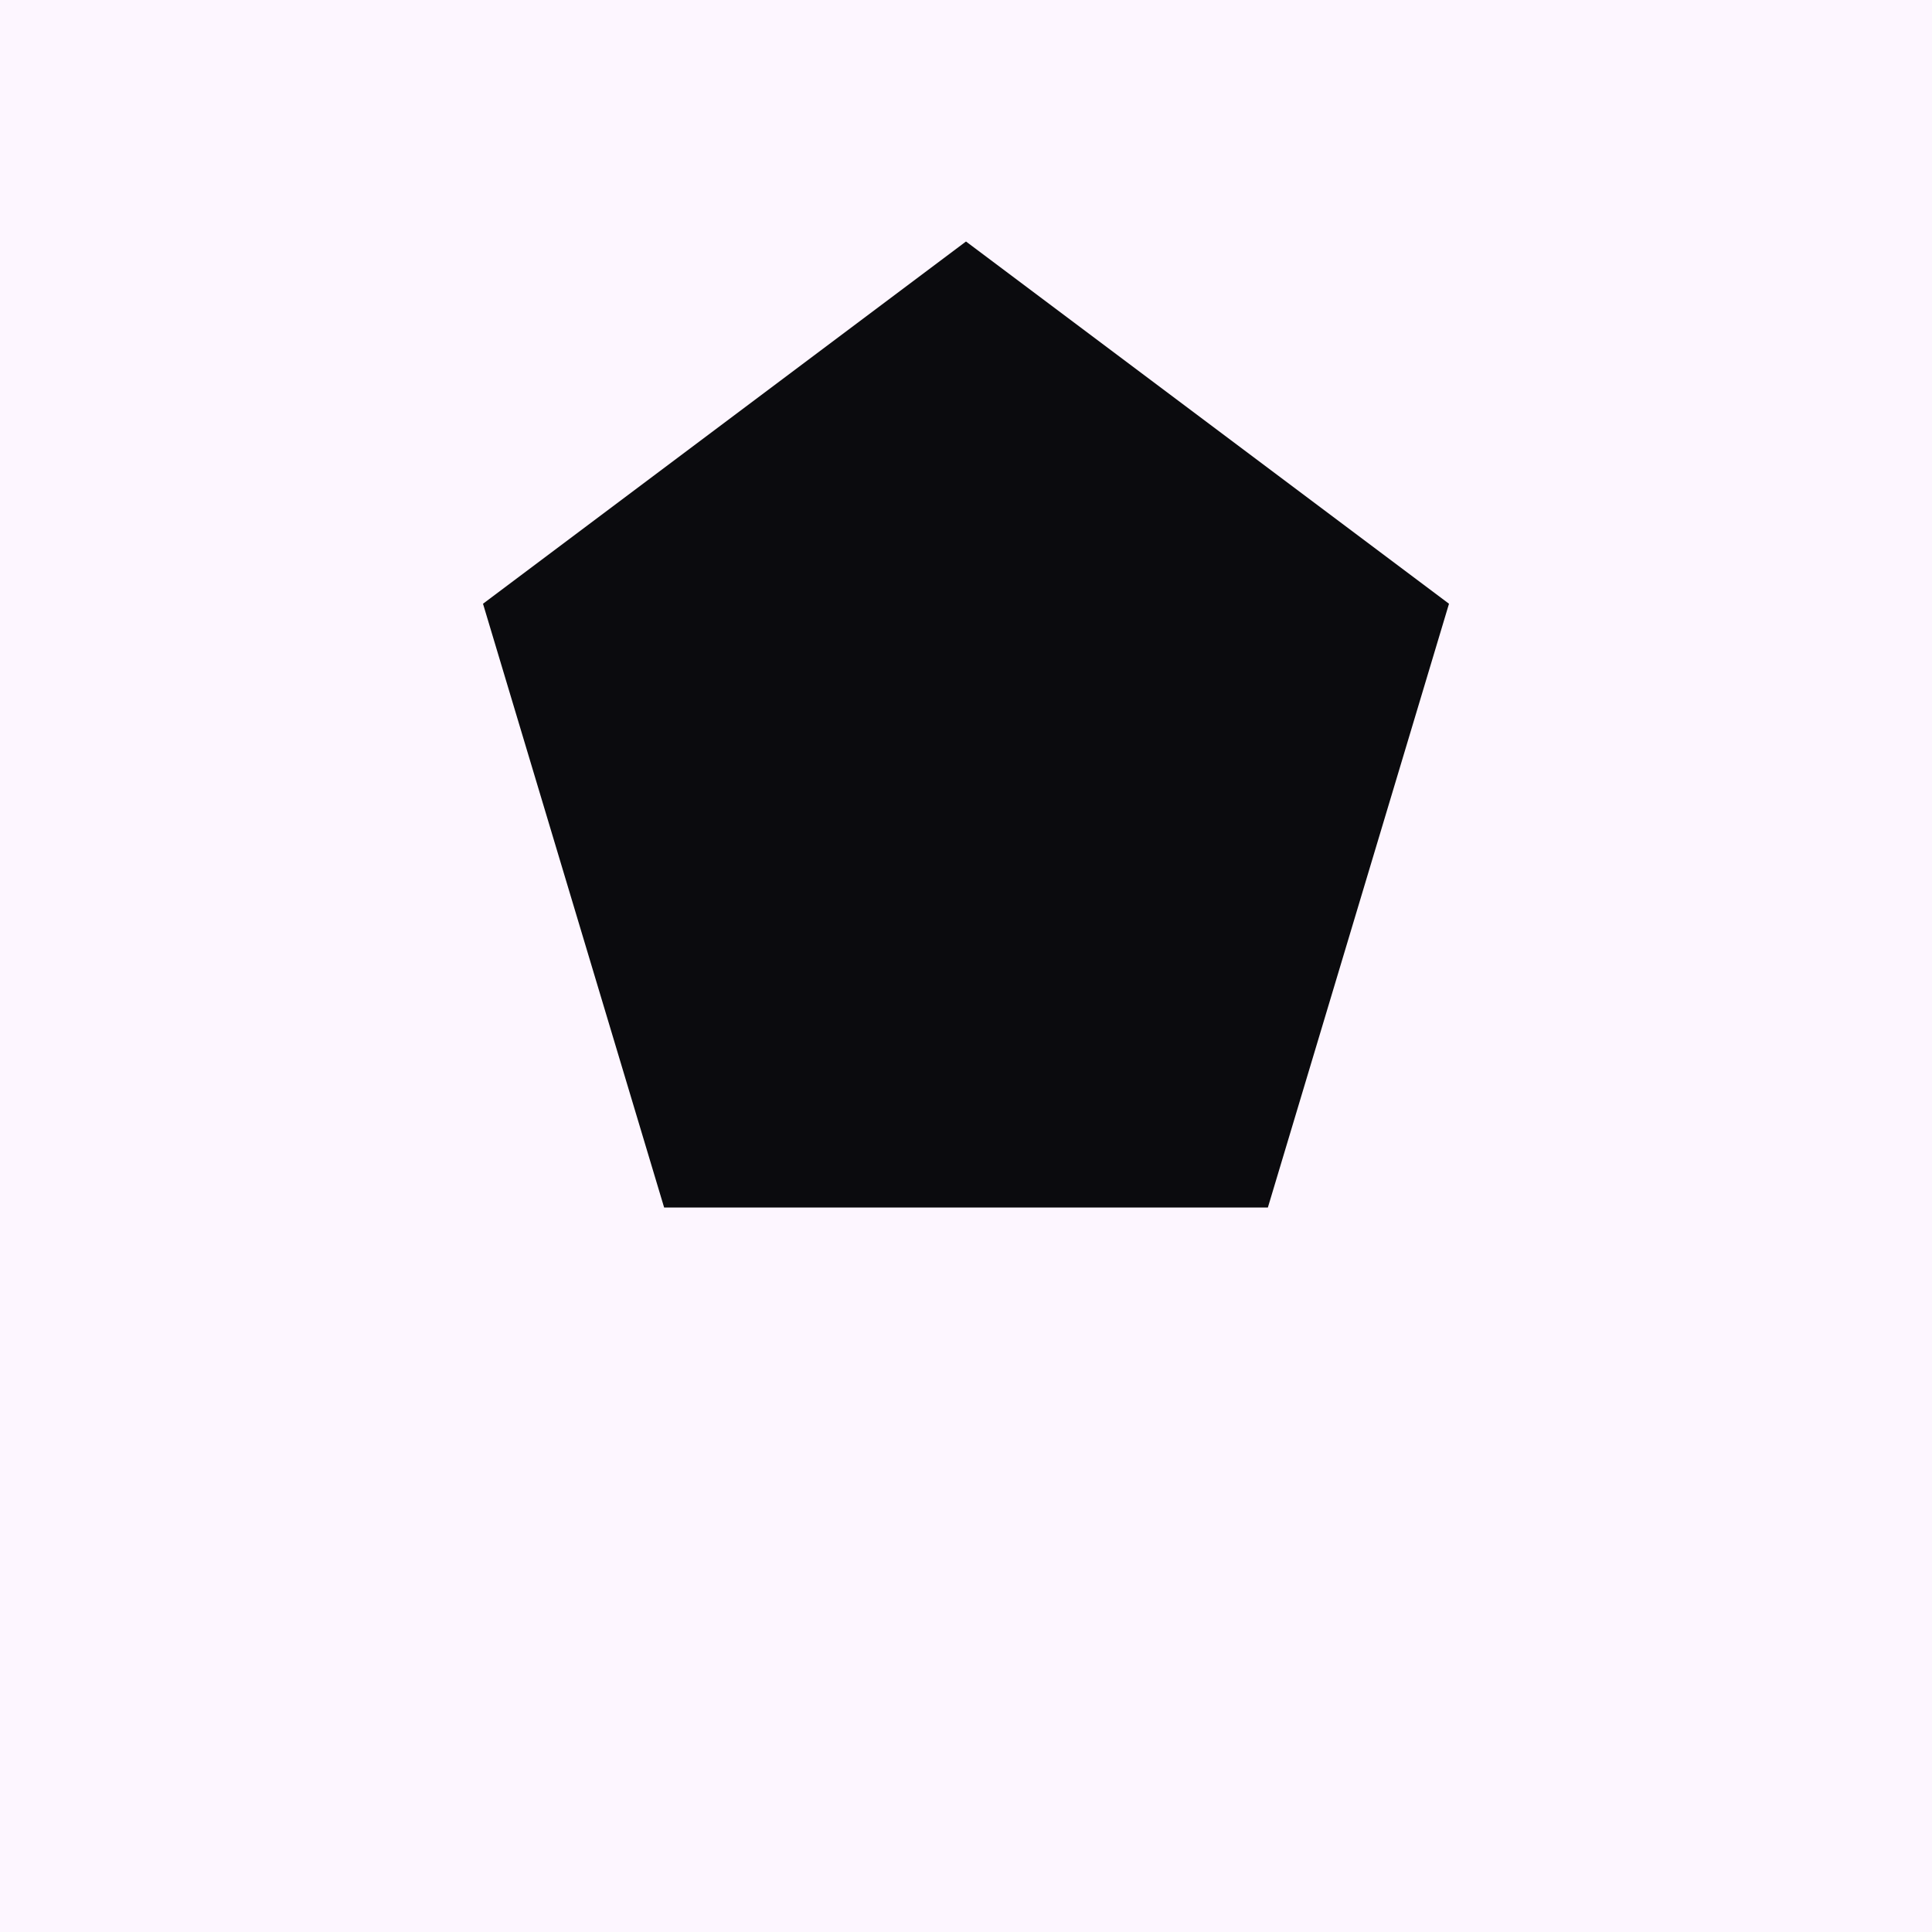
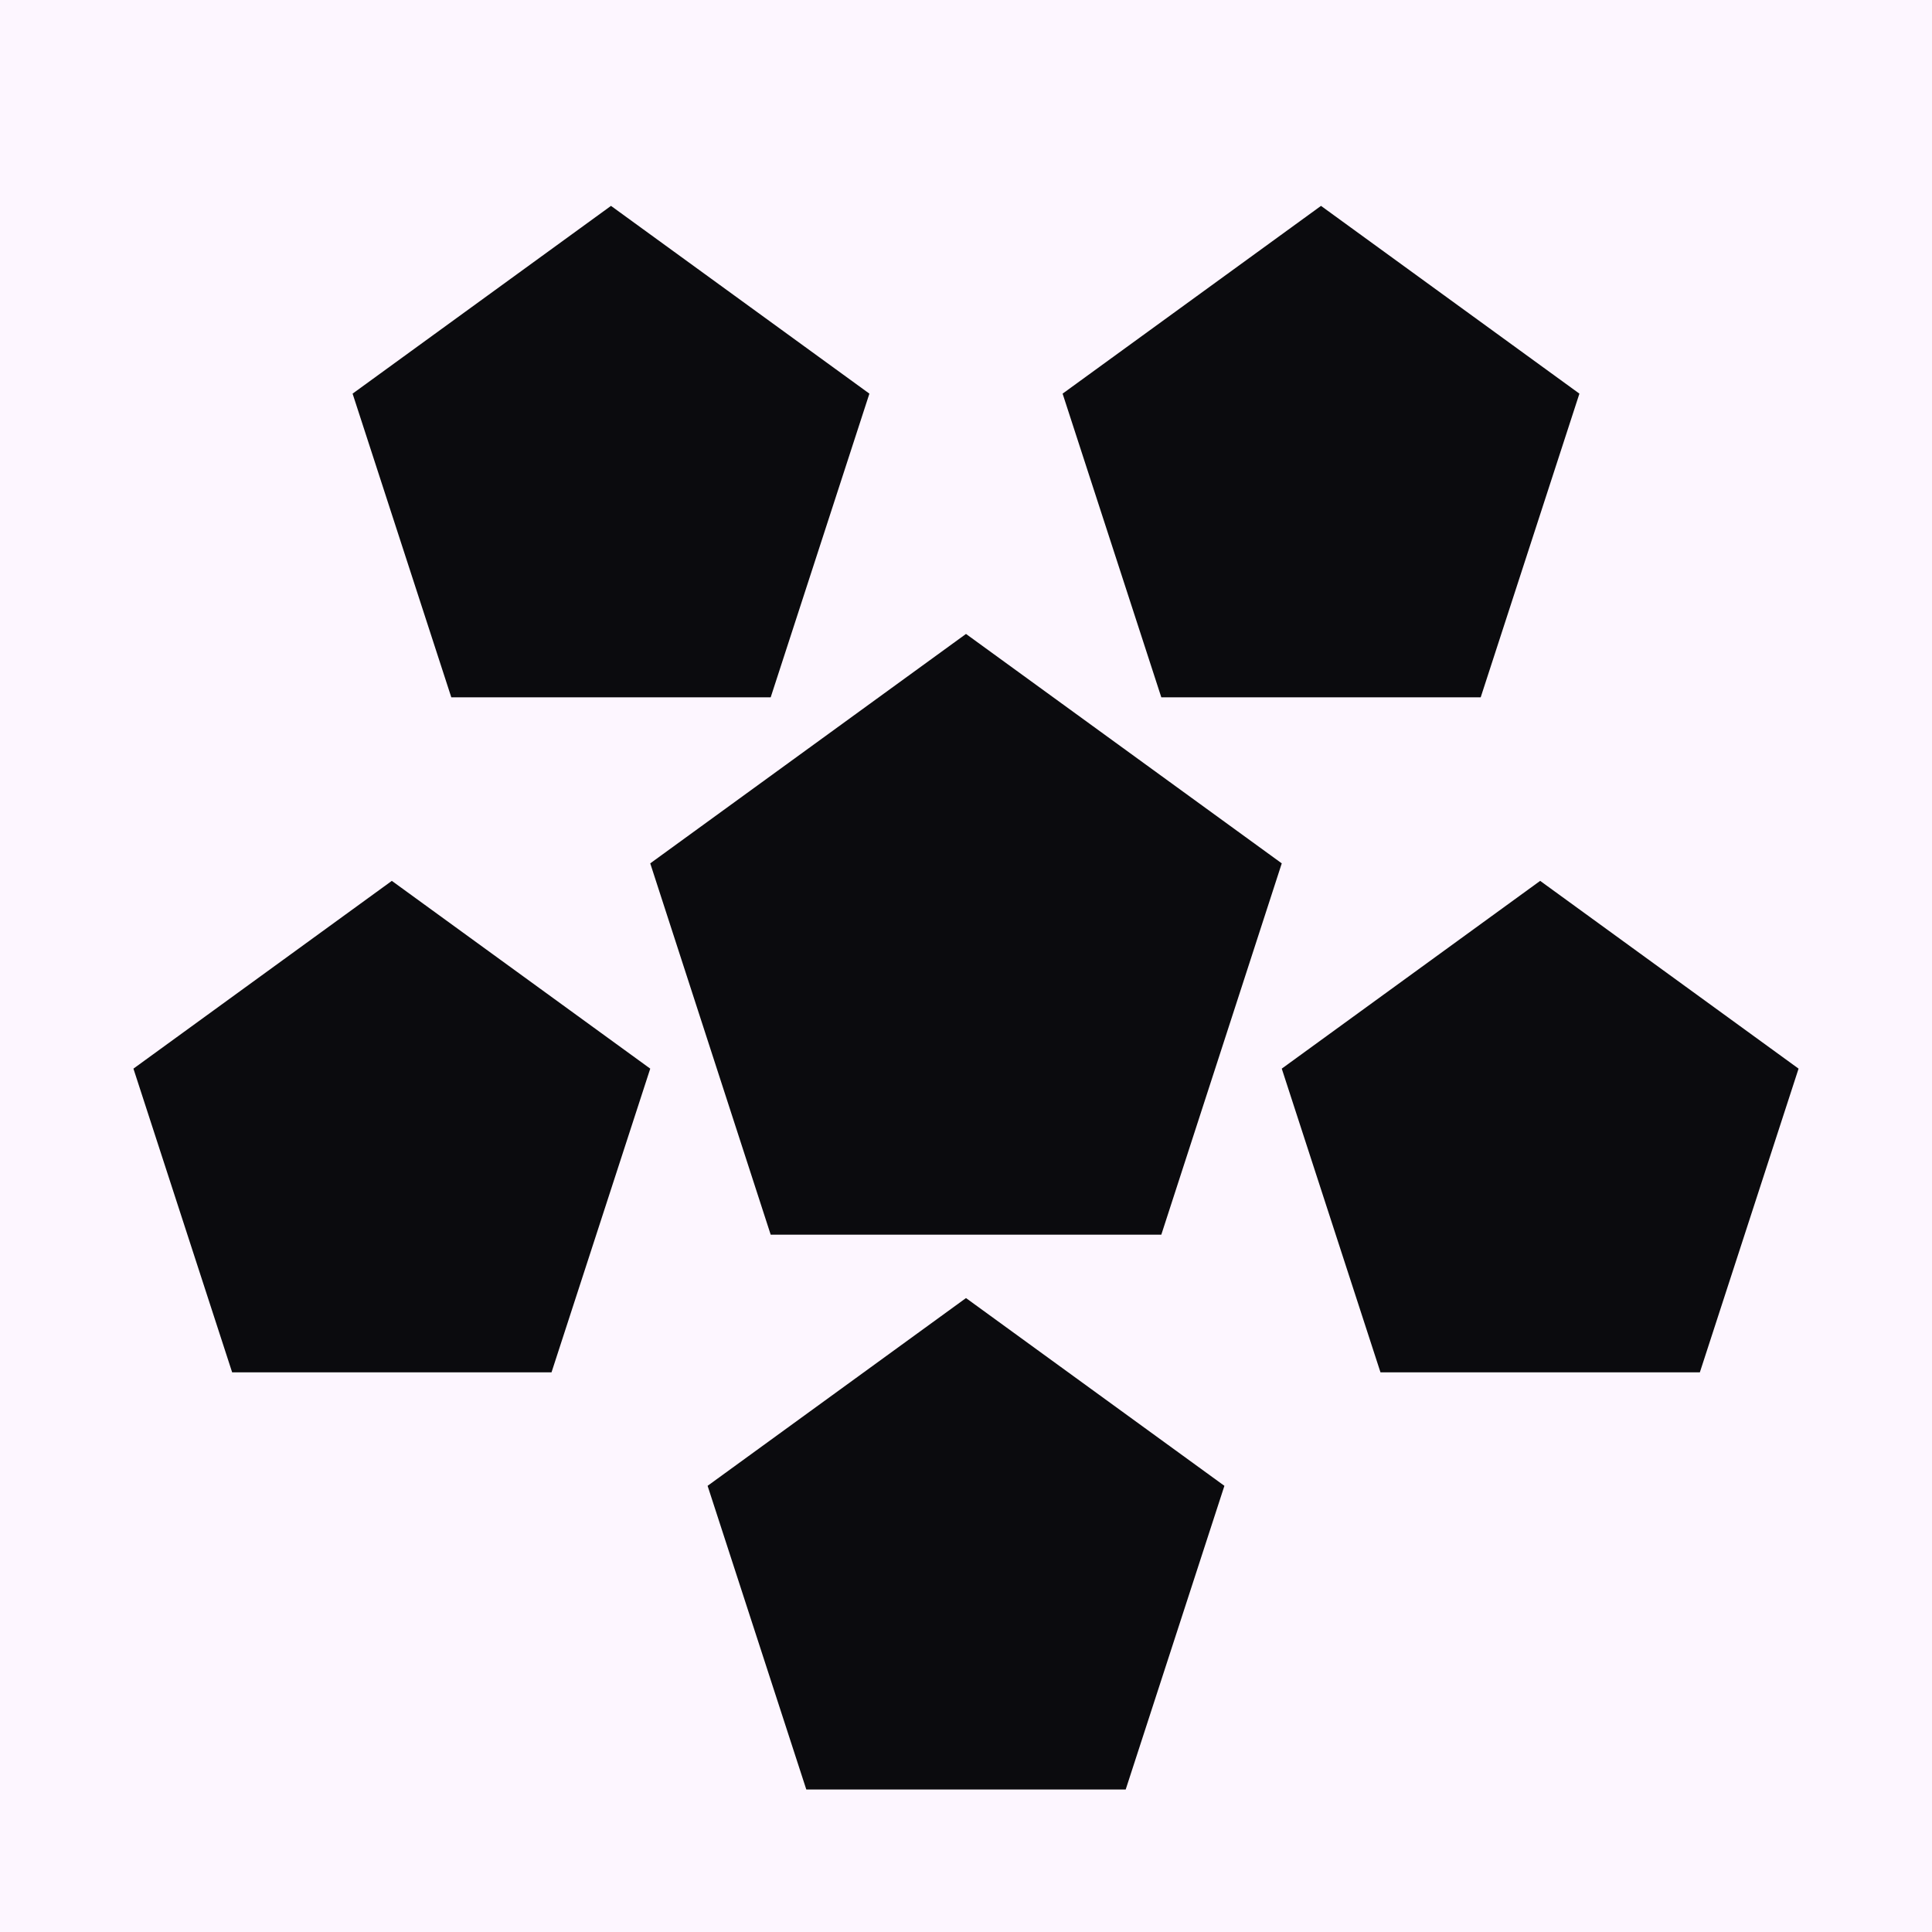
<svg xmlns="http://www.w3.org/2000/svg" width="64" height="64" viewBox="0 0 64 64">
  <rect width="64" height="64" fill="#fdf6ff" />
-   <path d="M32 8 L48 20 L42 40 L22 40 L16 20 Z" fill="#0b0b0e" />
+   <path d="M32 21 L42.46 28.6 L38.47 40.9 L25.53 40.9 L21.54 28.6 Z" fill="#0b0b0e" />
+   <path d="M43.76 6.82 L52.32 13.04 L49.05 23.1 L38.47 23.1 L35.2 13.04 Z" fill="#0b0b0e" />
+   <path d="M51.02 29.18 L59.58 35.4 L56.31 45.46 L45.73 45.46 L42.46 35.4 Z" fill="#0b0b0e" />
+   <path d="M32 43 L40.56 49.22 L37.29 59.28 L26.71 59.28 L23.44 49.22 Z" fill="#0b0b0e" />
+   <path d="M12.98 29.18 L21.54 35.4 L18.27 45.46 L7.69 45.46 L4.42 35.4 Z" fill="#0b0b0e" />
+   <path d="M20.24 6.82 L28.8 13.04 L25.53 23.1 L14.95 23.1 L11.68 13.04 Z" fill="#0b0b0e" />
</svg>
